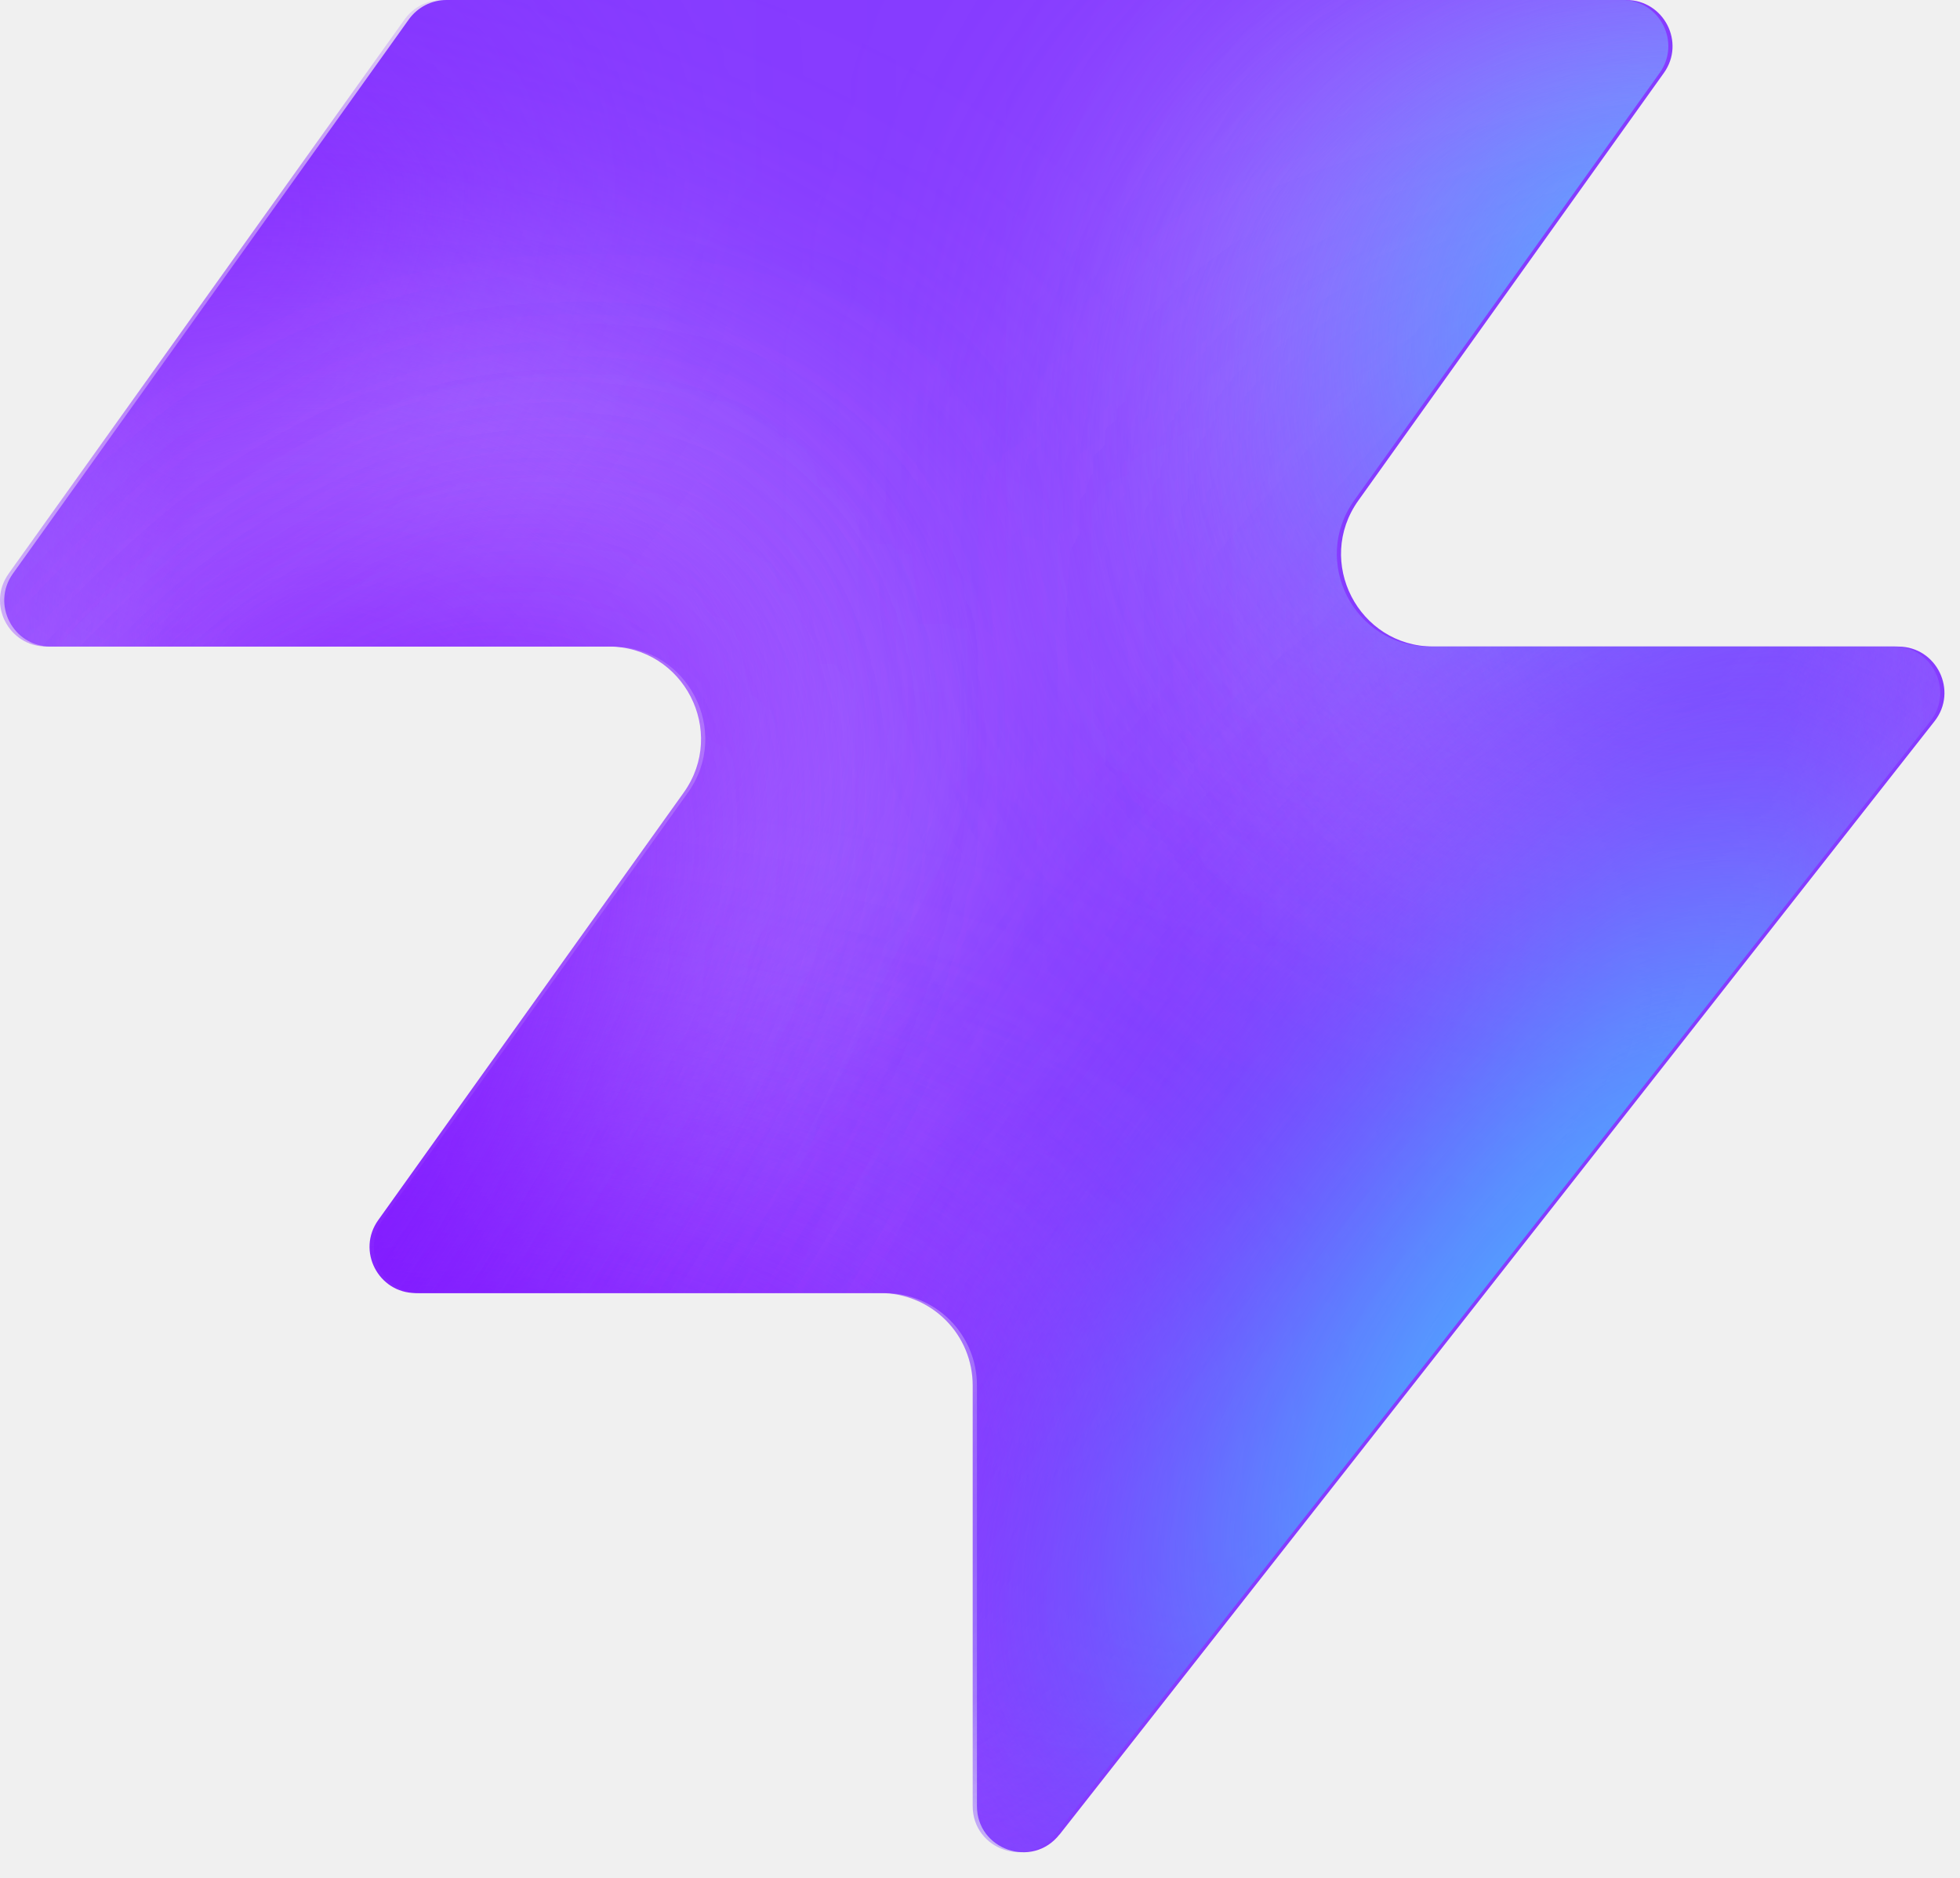
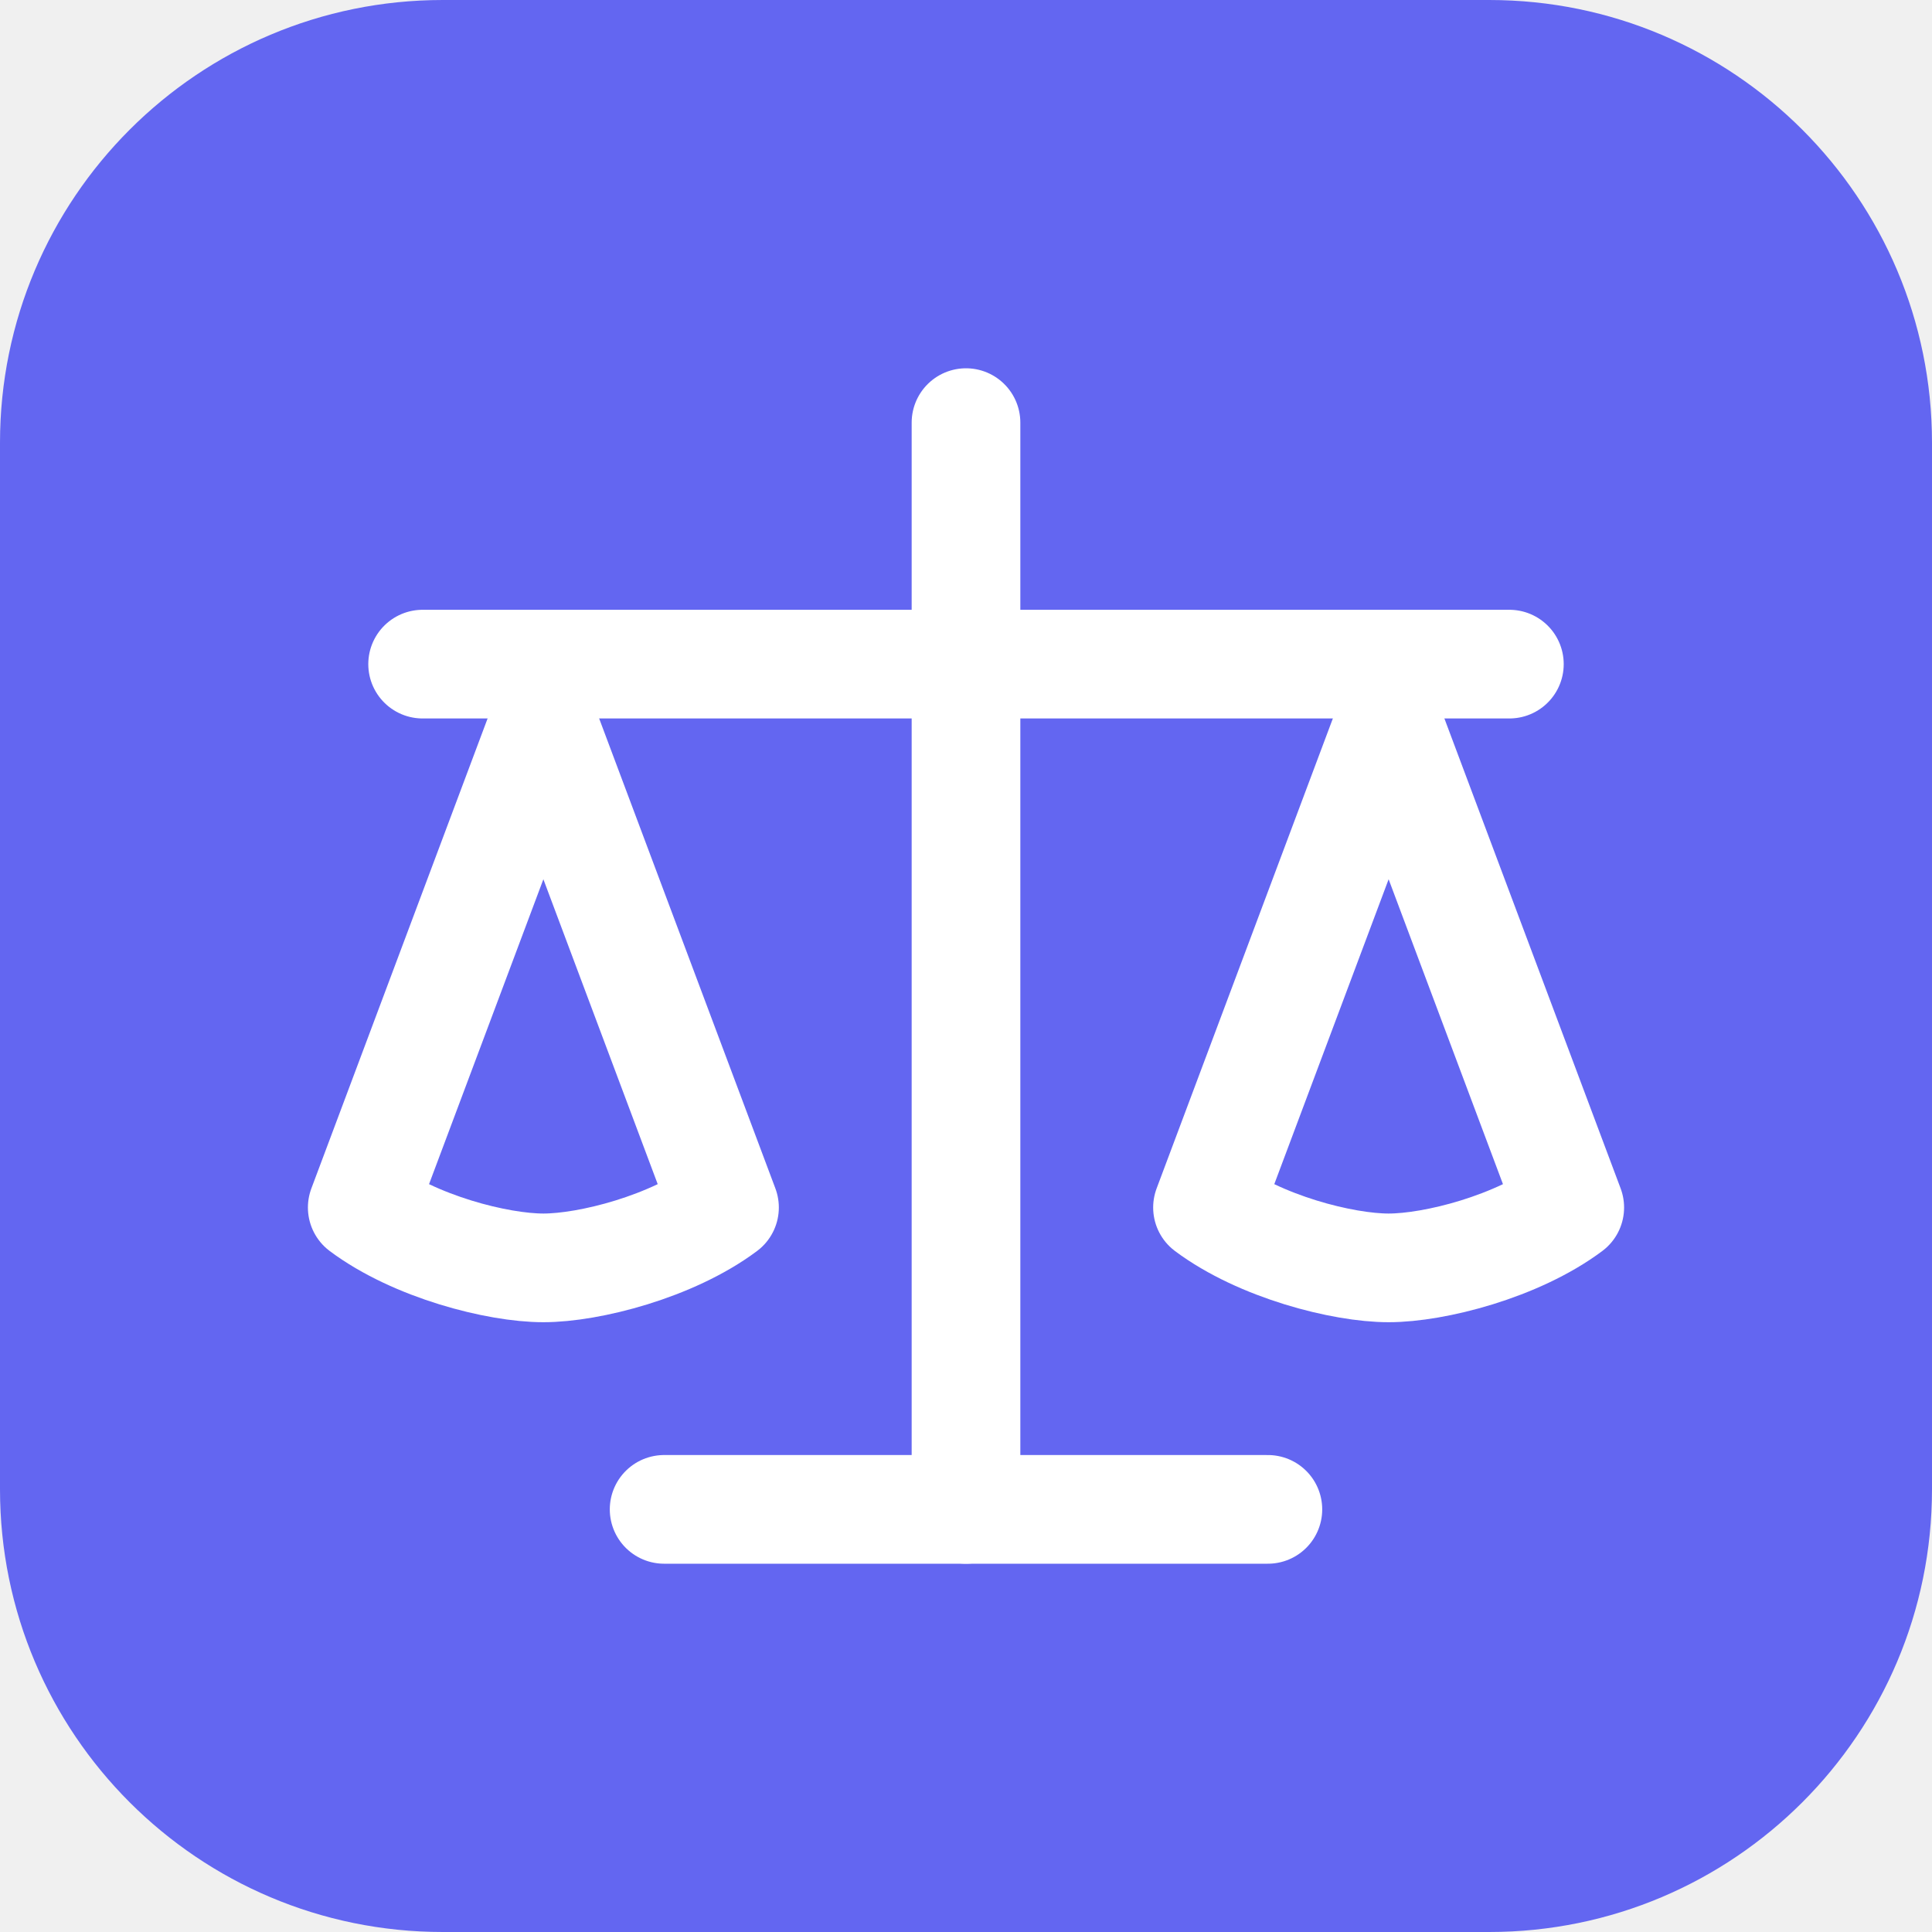
- <svg xmlns="http://www.w3.org/2000/svg" width="48" height="46" fill="none" viewBox="0 0 48 46">
-   <path fill="#863bff" d="M25.946 44.938c-.664.845-2.021.375-2.021-.698V33.937a2.26 2.26 0 0 0-2.262-2.262H10.287c-.92 0-1.456-1.04-.92-1.788l7.48-10.471c1.07-1.497 0-3.578-1.842-3.578H1.237c-.92 0-1.456-1.04-.92-1.788L10.013.474c.214-.297.556-.474.92-.474h28.894c.92 0 1.456 1.04.92 1.788l-7.48 10.471c-1.07 1.498 0 3.579 1.842 3.579h11.377c.943 0 1.473 1.088.89 1.83L25.947 44.94z" style="fill:#863bff;fill:color(display-p3 .525 .23 1);fill-opacity:1" />
-   <mask id="a" width="48" height="46" x="0" y="0" maskUnits="userSpaceOnUse" style="mask-type:alpha">
-     <path fill="#000" d="M25.842 44.938c-.664.844-2.021.375-2.021-.698V33.937a2.26 2.26 0 0 0-2.262-2.262H10.183c-.92 0-1.456-1.04-.92-1.788l7.48-10.471c1.07-1.498 0-3.579-1.842-3.579H1.133c-.92 0-1.456-1.04-.92-1.787L9.91.473c.214-.297.556-.474.92-.474h28.894c.92 0 1.456 1.04.92 1.788l-7.48 10.471c-1.07 1.498 0 3.578 1.842 3.578h11.377c.943 0 1.473 1.088.89 1.832L25.843 44.94z" style="fill:#000;fill-opacity:1" />
-   </mask>
-   <g mask="url(#a)">
-     <g filter="url(#b)">
-       <ellipse cx="5.508" cy="14.704" fill="#ede6ff" rx="5.508" ry="14.704" style="fill:#ede6ff;fill:color(display-p3 .927 .903 1);fill-opacity:1" transform="matrix(.00324 1 1 -.00324 -4.47 31.516)" />
-     </g>
-     <g filter="url(#c)">
-       <ellipse cx="10.399" cy="29.851" fill="#ede6ff" rx="10.399" ry="29.851" style="fill:#ede6ff;fill:color(display-p3 .927 .903 1);fill-opacity:1" transform="matrix(.00324 1 1 -.00324 -39.328 7.883)" />
-     </g>
-     <g filter="url(#d)">
-       <ellipse cx="5.508" cy="30.487" fill="#7e14ff" rx="5.508" ry="30.487" style="fill:#7e14ff;fill:color(display-p3 .492 .077 1);fill-opacity:1" transform="rotate(89.814 -25.913 -14.639)scale(1 -1)" />
-     </g>
-     <g filter="url(#e)">
-       <ellipse cx="5.508" cy="30.599" fill="#7e14ff" rx="5.508" ry="30.599" style="fill:#7e14ff;fill:color(display-p3 .492 .077 1);fill-opacity:1" transform="rotate(89.814 -32.644 -3.334)scale(1 -1)" />
-     </g>
-     <g filter="url(#f)">
-       <ellipse cx="5.508" cy="30.599" fill="#7e14ff" rx="5.508" ry="30.599" style="fill:#7e14ff;fill:color(display-p3 .492 .077 1);fill-opacity:1" transform="matrix(.00324 1 1 -.00324 -34.34 30.47)" />
-     </g>
-     <g filter="url(#g)">
-       <ellipse cx="14.072" cy="22.078" fill="#ede6ff" rx="14.072" ry="22.078" style="fill:#ede6ff;fill:color(display-p3 .927 .903 1);fill-opacity:1" transform="rotate(93.35 24.506 48.493)scale(-1 1)" />
-     </g>
-     <g filter="url(#h)">
-       <ellipse cx="3.47" cy="21.501" fill="#7e14ff" rx="3.47" ry="21.501" style="fill:#7e14ff;fill:color(display-p3 .492 .077 1);fill-opacity:1" transform="rotate(89.009 28.708 47.59)scale(-1 1)" />
-     </g>
-     <g filter="url(#i)">
-       <ellipse cx="3.47" cy="21.501" fill="#7e14ff" rx="3.47" ry="21.501" style="fill:#7e14ff;fill:color(display-p3 .492 .077 1);fill-opacity:1" transform="rotate(89.009 28.708 47.59)scale(-1 1)" />
-     </g>
-     <g filter="url(#j)">
-       <ellipse cx=".387" cy="8.972" fill="#7e14ff" rx="4.407" ry="29.108" style="fill:#7e14ff;fill:color(display-p3 .492 .077 1);fill-opacity:1" transform="rotate(39.51 .387 8.972)" />
-     </g>
-     <g filter="url(#k)">
-       <ellipse cx="47.523" cy="-6.092" fill="#7e14ff" rx="4.407" ry="29.108" style="fill:#7e14ff;fill:color(display-p3 .492 .077 1);fill-opacity:1" transform="rotate(37.892 47.523 -6.092)" />
-     </g>
-     <g filter="url(#l)">
-       <ellipse cx="41.412" cy="6.333" fill="#47bfff" rx="5.971" ry="9.665" style="fill:#47bfff;fill:color(display-p3 .28 .748 1);fill-opacity:1" transform="rotate(37.892 41.412 6.333)" />
-     </g>
-     <g filter="url(#m)">
-       <ellipse cx="-1.879" cy="38.332" fill="#7e14ff" rx="4.407" ry="29.108" style="fill:#7e14ff;fill:color(display-p3 .492 .077 1);fill-opacity:1" transform="rotate(37.892 -1.88 38.332)" />
-     </g>
-     <g filter="url(#n)">
-       <ellipse cx="-1.879" cy="38.332" fill="#7e14ff" rx="4.407" ry="29.108" style="fill:#7e14ff;fill:color(display-p3 .492 .077 1);fill-opacity:1" transform="rotate(37.892 -1.88 38.332)" />
-     </g>
-     <g filter="url(#o)">
-       <ellipse cx="35.651" cy="29.907" fill="#7e14ff" rx="4.407" ry="29.108" style="fill:#7e14ff;fill:color(display-p3 .492 .077 1);fill-opacity:1" transform="rotate(37.892 35.651 29.907)" />
-     </g>
-     <g filter="url(#p)">
-       <ellipse cx="38.418" cy="32.4" fill="#47bfff" rx="5.971" ry="15.297" style="fill:#47bfff;fill:color(display-p3 .28 .748 1);fill-opacity:1" transform="rotate(37.892 38.418 32.4)" />
-     </g>
+ <svg xmlns="http://www.w3.org/2000/svg" viewBox="0 0 24 24" width="24" height="24">
+   <rect width="24" height="24" rx="5.5" fill="#6366f1" />
+   <g fill="none" stroke="#ffffff" stroke-width="1.8" stroke-linecap="round" stroke-linejoin="round" transform="translate(3, 3) scale(0.75)">
+     <path d="m16 16 3-8 3 8c-.87.65-2.24 1-3 1s-2.13-.35-3-1Z" />
+     <path d="m2 16 3-8 3 8c-.87.65-2.24 1-3 1s-2.13-.35-3-1Z" />
+     <path d="M7 21h10" />
+     <path d="M12 3v18" />
+     <path d="M3 7h18" />
  </g>
-   <defs>
-     <filter id="b" width="60.045" height="41.654" x="-19.77" y="16.149" color-interpolation-filters="sRGB" filterUnits="userSpaceOnUse">
-       <feFlood flood-opacity="0" result="BackgroundImageFix" />
-       <feBlend in="SourceGraphic" in2="BackgroundImageFix" result="shape" />
-       <feGaussianBlur result="effect1_foregroundBlur_2002_17158" stdDeviation="7.659" />
-     </filter>
-     <filter id="c" width="90.34" height="51.437" x="-54.613" y="-7.533" color-interpolation-filters="sRGB" filterUnits="userSpaceOnUse">
-       <feFlood flood-opacity="0" result="BackgroundImageFix" />
-       <feBlend in="SourceGraphic" in2="BackgroundImageFix" result="shape" />
-       <feGaussianBlur result="effect1_foregroundBlur_2002_17158" stdDeviation="7.659" />
-     </filter>
-     <filter id="d" width="79.355" height="29.4" x="-49.64" y="2.03" color-interpolation-filters="sRGB" filterUnits="userSpaceOnUse">
-       <feFlood flood-opacity="0" result="BackgroundImageFix" />
-       <feBlend in="SourceGraphic" in2="BackgroundImageFix" result="shape" />
-       <feGaussianBlur result="effect1_foregroundBlur_2002_17158" stdDeviation="4.596" />
-     </filter>
-     <filter id="e" width="79.579" height="29.4" x="-45.045" y="20.029" color-interpolation-filters="sRGB" filterUnits="userSpaceOnUse">
-       <feFlood flood-opacity="0" result="BackgroundImageFix" />
-       <feBlend in="SourceGraphic" in2="BackgroundImageFix" result="shape" />
-       <feGaussianBlur result="effect1_foregroundBlur_2002_17158" stdDeviation="4.596" />
-     </filter>
-     <filter id="f" width="79.579" height="29.4" x="-43.513" y="21.178" color-interpolation-filters="sRGB" filterUnits="userSpaceOnUse">
-       <feFlood flood-opacity="0" result="BackgroundImageFix" />
-       <feBlend in="SourceGraphic" in2="BackgroundImageFix" result="shape" />
-       <feGaussianBlur result="effect1_foregroundBlur_2002_17158" stdDeviation="4.596" />
-     </filter>
-     <filter id="g" width="74.749" height="58.852" x="15.756" y="-17.901" color-interpolation-filters="sRGB" filterUnits="userSpaceOnUse">
-       <feFlood flood-opacity="0" result="BackgroundImageFix" />
-       <feBlend in="SourceGraphic" in2="BackgroundImageFix" result="shape" />
-       <feGaussianBlur result="effect1_foregroundBlur_2002_17158" stdDeviation="7.659" />
-     </filter>
-     <filter id="h" width="61.377" height="25.362" x="23.548" y="2.284" color-interpolation-filters="sRGB" filterUnits="userSpaceOnUse">
-       <feFlood flood-opacity="0" result="BackgroundImageFix" />
-       <feBlend in="SourceGraphic" in2="BackgroundImageFix" result="shape" />
-       <feGaussianBlur result="effect1_foregroundBlur_2002_17158" stdDeviation="4.596" />
-     </filter>
-     <filter id="i" width="61.377" height="25.362" x="23.548" y="2.284" color-interpolation-filters="sRGB" filterUnits="userSpaceOnUse">
-       <feFlood flood-opacity="0" result="BackgroundImageFix" />
-       <feBlend in="SourceGraphic" in2="BackgroundImageFix" result="shape" />
-       <feGaussianBlur result="effect1_foregroundBlur_2002_17158" stdDeviation="4.596" />
-     </filter>
-     <filter id="j" width="56.045" height="63.649" x="-27.636" y="-22.853" color-interpolation-filters="sRGB" filterUnits="userSpaceOnUse">
-       <feFlood flood-opacity="0" result="BackgroundImageFix" />
-       <feBlend in="SourceGraphic" in2="BackgroundImageFix" result="shape" />
-       <feGaussianBlur result="effect1_foregroundBlur_2002_17158" stdDeviation="4.596" />
-     </filter>
-     <filter id="k" width="54.814" height="64.646" x="20.116" y="-38.415" color-interpolation-filters="sRGB" filterUnits="userSpaceOnUse">
-       <feFlood flood-opacity="0" result="BackgroundImageFix" />
-       <feBlend in="SourceGraphic" in2="BackgroundImageFix" result="shape" />
-       <feGaussianBlur result="effect1_foregroundBlur_2002_17158" stdDeviation="4.596" />
-     </filter>
-     <filter id="l" width="33.541" height="35.313" x="24.641" y="-11.323" color-interpolation-filters="sRGB" filterUnits="userSpaceOnUse">
-       <feFlood flood-opacity="0" result="BackgroundImageFix" />
-       <feBlend in="SourceGraphic" in2="BackgroundImageFix" result="shape" />
-       <feGaussianBlur result="effect1_foregroundBlur_2002_17158" stdDeviation="4.596" />
-     </filter>
-     <filter id="m" width="54.814" height="64.646" x="-29.286" y="6.009" color-interpolation-filters="sRGB" filterUnits="userSpaceOnUse">
-       <feFlood flood-opacity="0" result="BackgroundImageFix" />
-       <feBlend in="SourceGraphic" in2="BackgroundImageFix" result="shape" />
-       <feGaussianBlur result="effect1_foregroundBlur_2002_17158" stdDeviation="4.596" />
-     </filter>
-     <filter id="n" width="54.814" height="64.646" x="-29.286" y="6.009" color-interpolation-filters="sRGB" filterUnits="userSpaceOnUse">
-       <feFlood flood-opacity="0" result="BackgroundImageFix" />
-       <feBlend in="SourceGraphic" in2="BackgroundImageFix" result="shape" />
-       <feGaussianBlur result="effect1_foregroundBlur_2002_17158" stdDeviation="4.596" />
-     </filter>
-     <filter id="o" width="54.814" height="64.646" x="8.244" y="-2.416" color-interpolation-filters="sRGB" filterUnits="userSpaceOnUse">
-       <feFlood flood-opacity="0" result="BackgroundImageFix" />
-       <feBlend in="SourceGraphic" in2="BackgroundImageFix" result="shape" />
-       <feGaussianBlur result="effect1_foregroundBlur_2002_17158" stdDeviation="4.596" />
-     </filter>
-     <filter id="p" width="39.409" height="43.623" x="18.713" y="10.588" color-interpolation-filters="sRGB" filterUnits="userSpaceOnUse">
-       <feFlood flood-opacity="0" result="BackgroundImageFix" />
-       <feBlend in="SourceGraphic" in2="BackgroundImageFix" result="shape" />
-       <feGaussianBlur result="effect1_foregroundBlur_2002_17158" stdDeviation="4.596" />
-     </filter>
-   </defs>
</svg>
